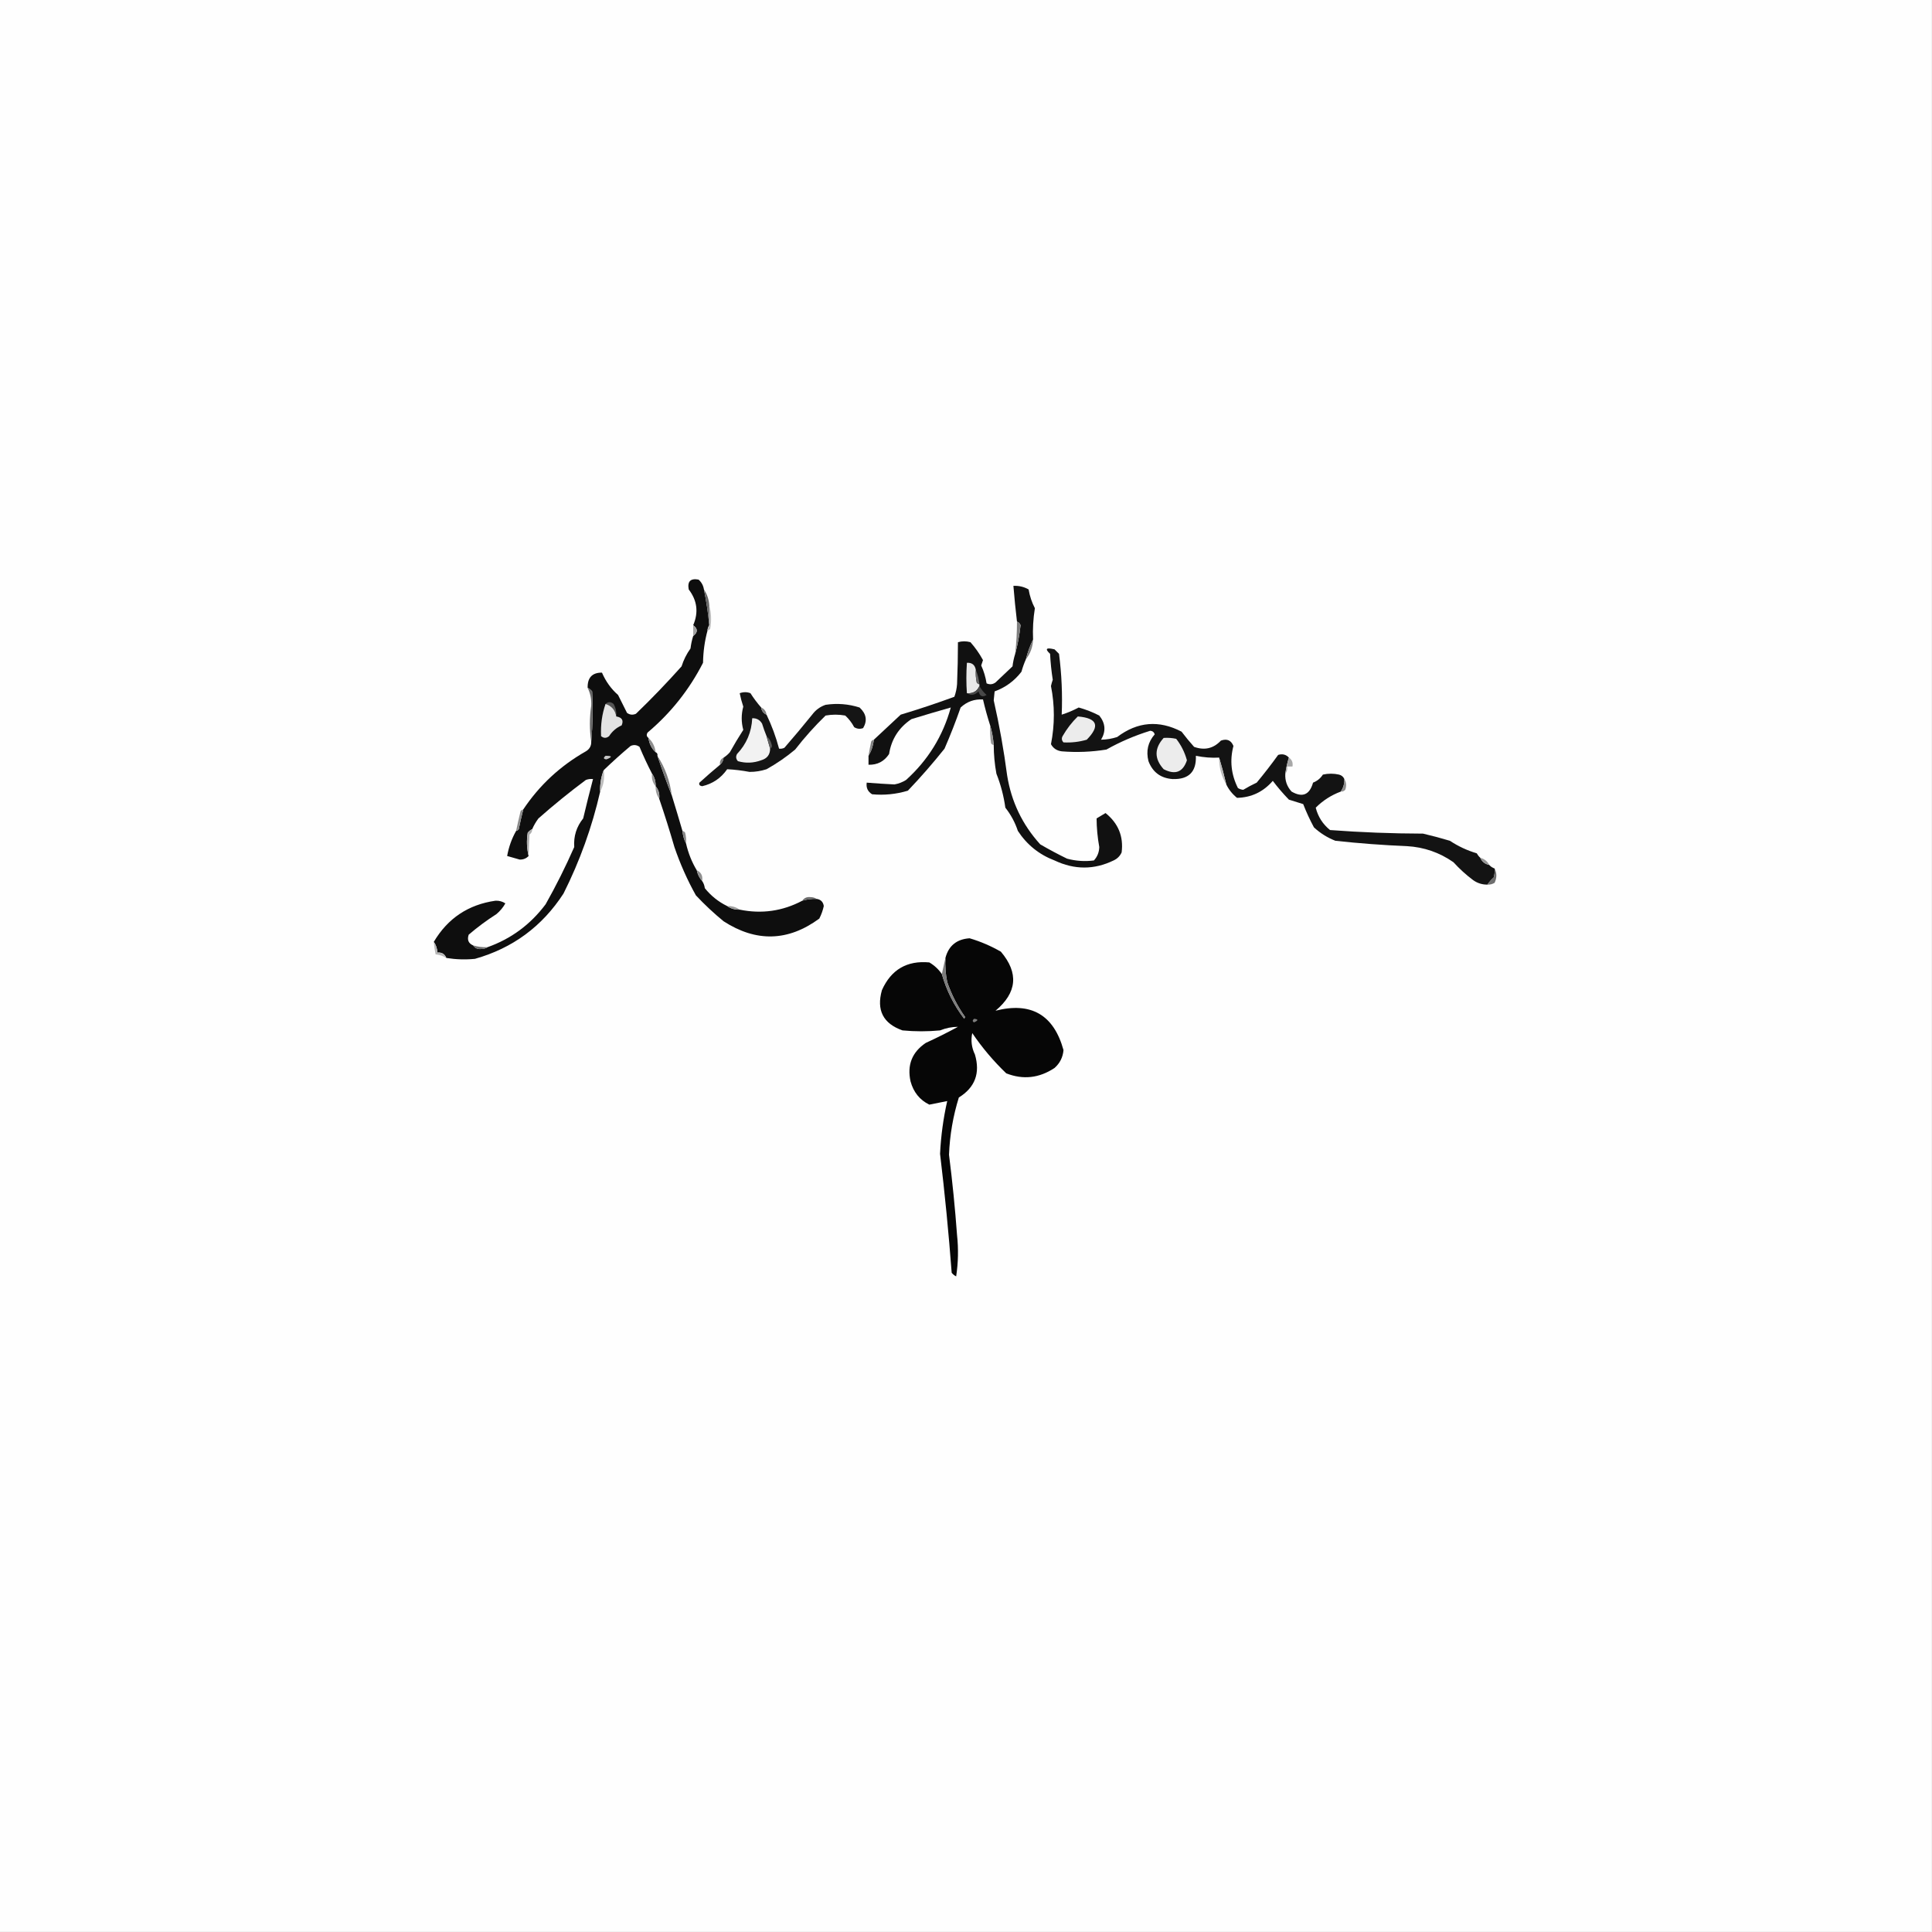
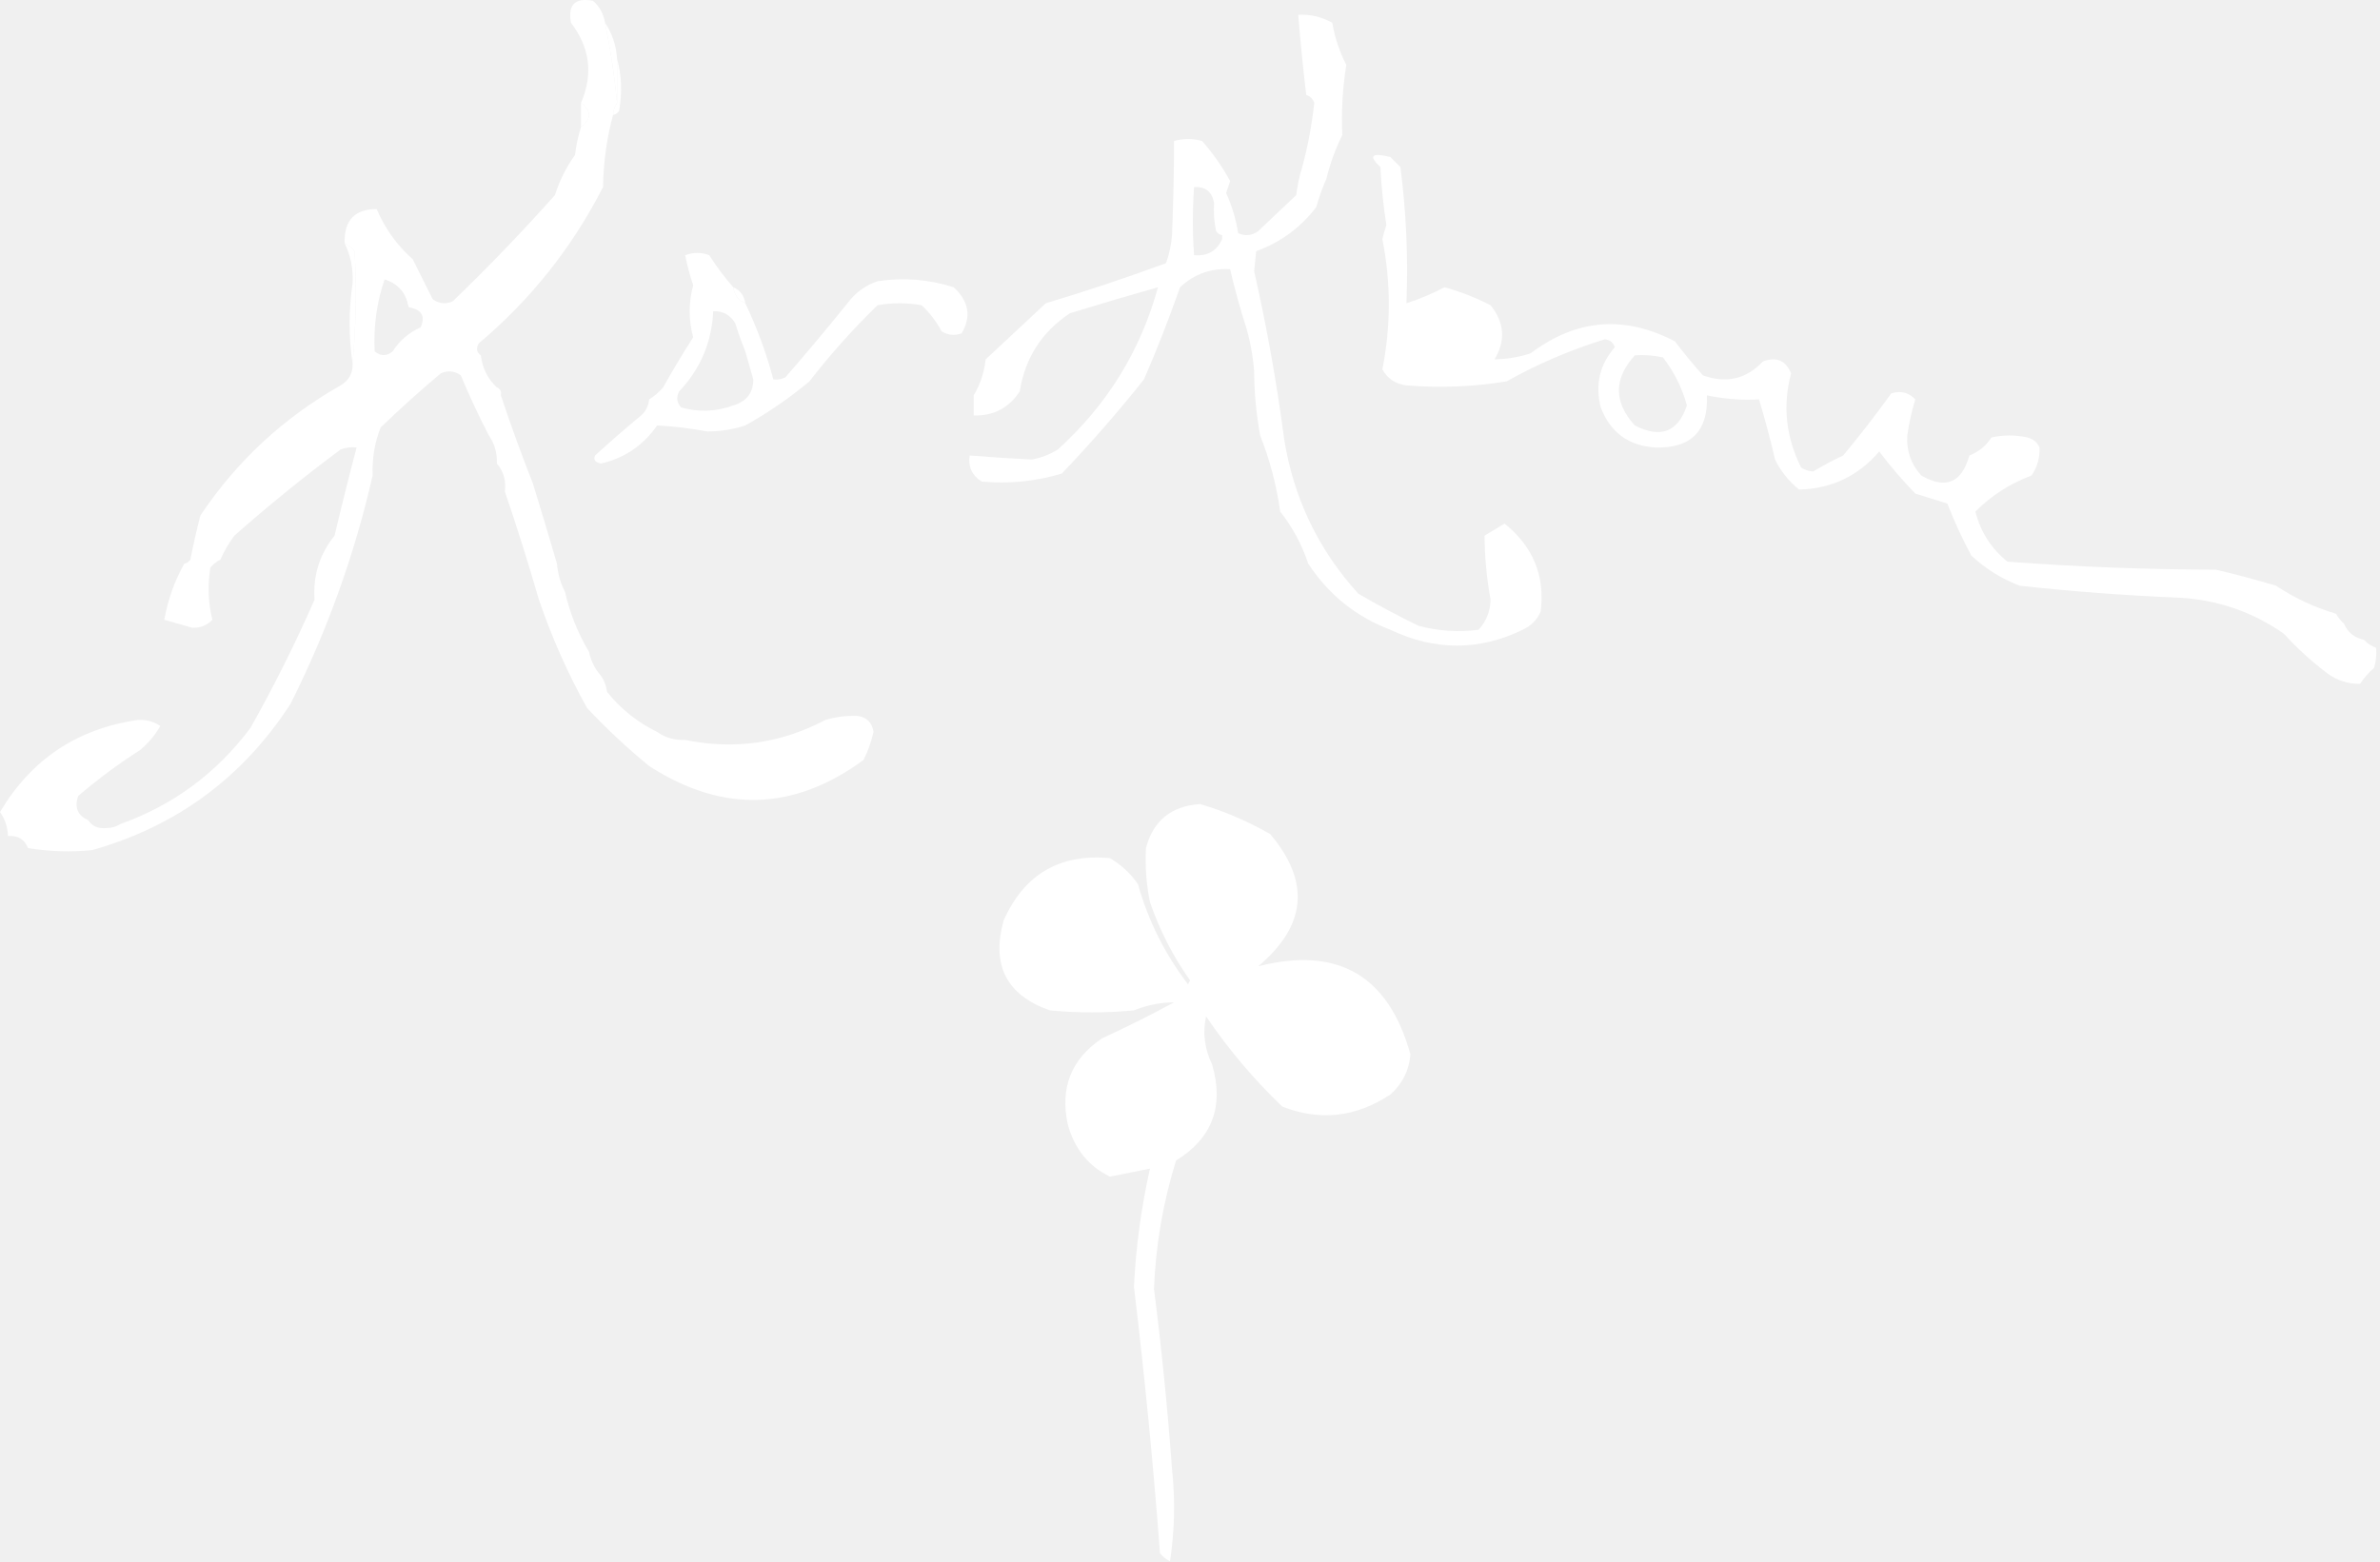
- <svg xmlns="http://www.w3.org/2000/svg" version="1.1" width="1080px" height="1080px" style="shape-rendering:geometricPrecision; text-rendering:geometricPrecision; image-rendering:optimizeQuality; fill-rule:evenodd; clip-rule:evenodd">
-   <g>
-     <path style="opacity:1" fill="#fefefe" d="M -0.5,-0.5 C 359.5,-0.5 719.5,-0.5 1079.5,-0.5C 1079.5,359.5 1079.5,719.5 1079.5,1079.5C 719.5,1079.5 359.5,1079.5 -0.5,1079.5C -0.5,719.5 -0.5,359.5 -0.5,-0.5 Z" />
+ <svg xmlns="http://www.w3.org/2000/svg" version="1.1" width="593.975" height="389.695" style="clip-rule:evenodd;fill-rule:evenodd;image-rendering:optimizeQuality;shape-rendering:geometricPrecision;text-rendering:geometricPrecision" id="svg1230">
+   <defs id="defs1234" />
+   <g id="g1052" transform="translate(-242.5,-323.8048)" style="fill:#ffffff" />
+   <g id="g1056" transform="translate(-242.5,-323.8048)" style="fill:#ffffff" />
+   <g id="g1060" transform="translate(-242.5,-323.8048)" style="fill:#ffffff">
+     <path style="opacity:1;fill:#ffffff" fill="#686868" d="m 393.5,329.5 c 1.789,2.652 2.789,5.652 3,9 0,3.667 0,7.333 0,11 -0.623,-6.677 -1.623,-13.344 -3,-20 z" id="path1058" />
  </g>
-   <g>
-     <path style="opacity:1" fill="#0e0e0e" d="M 393.5,329.5 C 394.877,336.156 395.877,342.823 396.5,349.5C 395.89,350.391 395.557,351.391 395.5,352.5C 393.933,358.253 393.1,364.253 393,370.5C 385.292,385.582 374.958,398.582 362,409.5C 361.26,410.749 361.427,411.749 362.5,412.5C 362.896,415.721 364.229,418.388 366.5,420.5C 367.338,420.842 367.672,421.508 367.5,422.5C 369.974,429.922 372.64,437.256 375.5,444.5C 377.567,451.217 379.567,457.884 381.5,464.5C 381.721,467.067 382.388,469.401 383.5,471.5C 384.742,476.91 386.742,481.91 389.5,486.5C 389.992,488.819 390.992,490.819 392.5,492.5C 393.29,493.609 393.79,494.942 394,496.5C 397.434,500.77 401.601,504.103 406.5,506.5C 408.515,507.924 410.848,508.59 413.5,508.5C 425.809,511.005 437.475,509.338 448.5,503.5C 451.096,502.735 453.763,502.401 456.5,502.5C 458.818,502.818 460.152,504.152 460.5,506.5C 459.964,508.942 459.131,511.275 458,513.5C 440.576,526.282 422.743,526.782 404.5,515C 399.006,510.505 393.839,505.672 389,500.5C 384.233,491.956 380.233,482.956 377,473.5C 374.367,464.394 371.534,455.394 368.5,446.5C 368.829,443.772 368.163,441.438 366.5,439.5C 366.59,436.848 365.924,434.515 364.5,432.5C 361.987,427.649 359.654,422.649 357.5,417.5C 355.926,416.369 354.259,416.202 352.5,417C 347.305,421.366 342.305,425.866 337.5,430.5C 336.011,434.236 335.344,438.236 335.5,442.5C 330.957,462.347 324.124,481.347 315,499.5C 303.081,517.876 286.581,530.043 265.5,536C 260.146,536.529 254.813,536.362 249.5,535.5C 248.599,533.273 246.933,532.273 244.5,532.5C 244.405,530.214 243.738,528.214 242.5,526.5C 250.305,513.333 261.805,505.666 277,503.5C 279.051,503.423 280.884,503.923 282.5,505C 281.21,507.292 279.543,509.292 277.5,511C 272.066,514.468 266.899,518.301 262,522.5C 261.039,525.375 261.872,527.375 264.5,528.5C 265.492,530.026 266.992,530.693 269,530.5C 270.385,530.486 271.551,530.152 272.5,529.5C 285.706,524.805 296.54,516.805 305,505.5C 310.827,495.18 316.16,484.513 321,473.5C 320.589,467.482 322.255,462.148 326,457.5C 327.744,450.11 329.577,442.777 331.5,435.5C 330.127,435.343 328.793,435.51 327.5,436C 318.377,442.788 309.544,449.954 301,457.5C 299.579,459.405 298.412,461.405 297.5,463.5C 296.542,463.953 295.708,464.619 295,465.5C 294.294,469.887 294.46,474.22 295.5,478.5C 294.181,479.897 292.514,480.563 290.5,480.5C 288.159,479.818 285.826,479.151 283.5,478.5C 284.394,473.48 286.061,468.813 288.5,464.5C 289.117,464.389 289.617,464.056 290,463.5C 290.737,459.793 291.571,456.127 292.5,452.5C 301.529,438.958 313.195,428.125 327.5,420C 329.607,418.736 330.607,416.903 330.5,414.5C 331.35,405.178 331.517,395.845 331,386.5C 330.292,385.619 329.458,384.953 328.5,384.5C 328.363,378.808 331.029,375.974 336.5,376C 338.636,380.942 341.636,385.109 345.5,388.5C 347.167,391.833 348.833,395.167 350.5,398.5C 352.074,399.631 353.741,399.798 355.5,399C 364.281,390.55 372.781,381.716 381,372.5C 382.139,368.888 383.806,365.554 386,362.5C 386.29,360.08 386.79,357.746 387.5,355.5C 390.167,353.5 390.167,351.5 387.5,349.5C 390.576,342.353 389.743,335.687 385,329.5C 384.167,325 386,323.167 390.5,324C 392.148,325.462 393.148,327.295 393.5,329.5 Z" />
+   <g id="g1064" transform="translate(-242.5,-323.8048)" style="fill:#ffffff">
+     <path style="opacity:1;fill:#ffffff" fill="#bdbdbd" d="m 396.5,338.5 c 1.147,4.146 1.314,8.48 0.5,13 -0.383,0.556 -0.883,0.889 -1.5,1 0.057,-1.109 0.39,-2.109 1,-3 0,-3.667 0,-7.333 0,-11 z" id="path1062" />
  </g>
-   <g>
-     <path style="opacity:1" fill="#111111" d="M 577.5,357.5 C 575.796,360.939 574.462,364.605 573.5,368.5C 572.531,370.663 571.698,372.996 571,375.5C 567.069,380.631 562.069,384.298 556,386.5C 555.833,388.167 555.667,389.833 555.5,391.5C 558.652,405.386 561.152,419.386 563,433.5C 565.377,448.222 571.543,461.055 581.5,472C 586.41,474.857 591.41,477.524 596.5,480C 601.442,481.328 606.442,481.661 611.5,481C 613.424,478.915 614.424,476.415 614.5,473.5C 613.532,468.176 613.032,462.843 613,457.5C 614.667,456.5 616.333,455.5 618,454.5C 625.129,460.235 628.129,467.569 627,476.5C 626.07,478.552 624.57,480.052 622.5,481C 611.629,486.273 600.629,486.273 589.5,481C 580.883,477.716 574.05,472.216 569,464.5C 567.416,459.734 565.083,455.4 562,451.5C 561.074,444.908 559.407,438.575 557,432.5C 556.023,427.207 555.523,421.874 555.5,416.5C 555.192,412.64 554.525,408.974 553.5,405.5C 551.988,400.808 550.655,395.975 549.5,391C 544.698,390.712 540.531,392.212 537,395.5C 534.302,403.238 531.302,410.905 528,418.5C 521.511,426.655 514.677,434.488 507.5,442C 500.949,443.973 494.282,444.64 487.5,444C 485.081,442.491 484.081,440.325 484.5,437.5C 489.657,437.92 494.824,438.254 500,438.5C 502.321,438.091 504.487,437.257 506.5,436C 518.797,424.886 527.131,411.386 531.5,395.5C 524.209,397.557 516.876,399.724 509.5,402C 502.474,406.688 498.308,413.188 497,421.5C 494.287,425.638 490.453,427.638 485.5,427.5C 485.5,425.833 485.5,424.167 485.5,422.5C 487.117,419.811 488.117,416.811 488.5,413.5C 493.539,408.792 498.539,404.125 503.5,399.5C 513.584,396.478 523.584,393.144 533.5,389.5C 534.314,387.234 534.814,384.9 535,382.5C 535.328,374.561 535.495,366.727 535.5,359C 537.833,358.333 540.167,358.333 542.5,359C 545.184,362.029 547.517,365.362 549.5,369C 549.167,370 548.833,371 548.5,372C 549.957,375.175 550.957,378.509 551.5,382C 553.259,382.798 554.926,382.631 556.5,381.5C 559.667,378.5 562.833,375.5 566,372.5C 566.29,370.08 566.79,367.746 567.5,365.5C 568.891,360.358 569.891,355.025 570.5,349.5C 570.145,348.478 569.478,347.811 568.5,347.5C 567.703,340.848 567.036,334.181 566.5,327.5C 569.545,327.342 572.379,328.009 575,329.5C 575.636,333.226 576.803,336.726 578.5,340C 577.566,345.785 577.232,351.618 577.5,357.5 Z" />
+   <g id="g1068" transform="translate(-242.5,-323.8048)" style="fill:#ffffff">
+     <path style="opacity:1;fill:#ffffff" fill="#a1a1a1" d="m 387.5,349.5 c 2.667,2 2.667,4 0,6 0,-2 0,-4 0,-6 z" id="path1066" />
  </g>
-   <g>
-     <path style="opacity:1" fill="#686868" d="M 393.5,329.5 C 395.289,332.152 396.289,335.152 396.5,338.5C 396.5,342.167 396.5,345.833 396.5,349.5C 395.877,342.823 394.877,336.156 393.5,329.5 Z" />
+   <g id="g1076" transform="translate(-242.5,-323.8048)" style="fill:#ffffff" />
+   <g id="g1084" transform="translate(-242.5,-323.8048)" style="fill:#ffffff">
+     <path id="path1082" style="opacity:1;fill:#ffffff" d="m 545.5,374.5 c -0.163,2.357 0.003,4.69 0.5,7 0.383,0.556 0.883,0.889 1.5,1 0,0.333 0,0.667 0,1 -1.309,2.951 -3.643,4.284 -7,4 -0.399,-5.474 -0.399,-11.14 0,-17 2.844,-0.157 4.511,1.176 5,4 z m 32,-17 c -1.704,3.439 -3.038,7.105 -4,11 -0.969,2.163 -1.802,4.496 -2.5,7 -3.931,5.131 -8.931,8.798 -15,11 -0.167,1.667 -0.333,3.333 -0.5,5 3.152,13.886 5.652,27.886 7.5,42 2.377,14.722 8.543,27.555 18.5,38.5 4.91,2.857 9.91,5.524 15,8 4.942,1.328 9.942,1.661 15,1 1.924,-2.085 2.924,-4.585 3,-7.5 -0.968,-5.324 -1.468,-10.657 -1.5,-16 1.667,-1 3.333,-2 5,-3 7.129,5.735 10.129,13.069 9,22 -0.93,2.052 -2.43,3.552 -4.5,4.5 -10.871,5.273 -21.871,5.273 -33,0 -8.617,-3.284 -15.45,-8.784 -20.5,-16.5 -1.584,-4.766 -3.917,-9.1 -7,-13 -0.926,-6.592 -2.593,-12.925 -5,-19 -0.977,-5.293 -1.477,-10.626 -1.5,-16 -0.308,-3.86 -0.975,-7.526 -2,-11 -1.512,-4.692 -2.845,-9.525 -4,-14.5 -4.802,-0.288 -8.969,1.212 -12.5,4.5 -2.698,7.738 -5.698,15.405 -9,23 -6.489,8.155 -13.323,15.988 -20.5,23.5 -6.551,1.973 -13.218,2.64 -20,2 -2.419,-1.509 -3.419,-3.675 -3,-6.5 5.157,0.42 10.324,0.754 15.5,1 2.321,-0.409 4.487,-1.243 6.5,-2.5 12.297,-11.114 20.631,-24.614 25,-40.5 -7.291,2.057 -14.624,4.224 -22,6.5 -7.026,4.688 -11.192,11.188 -12.5,19.5 -2.713,4.138 -6.547,6.138 -11.5,6 0,-1.667 0,-3.333 0,-5 1.617,-2.689 2.617,-5.689 3,-9 5.039,-4.708 10.039,-9.375 15,-14 10.084,-3.022 20.084,-6.356 30,-10 0.814,-2.266 1.314,-4.6 1.5,-7 0.328,-7.939 0.495,-15.773 0.5,-23.5 2.333,-0.667 4.667,-0.667 7,0 2.684,3.029 5.017,6.362 7,10 -0.333,1 -0.667,2 -1,3 1.457,3.175 2.457,6.509 3,10 1.759,0.798 3.426,0.631 5,-0.5 3.167,-3 6.333,-6 9.5,-9 0.29,-2.42 0.79,-4.754 1.5,-7 1.391,-5.142 2.391,-10.475 3,-16 -0.355,-1.022 -1.022,-1.689 -2,-2 -0.797,-6.652 -1.464,-13.319 -2,-20 3.045,-0.158 5.879,0.509 8.5,2 0.636,3.726 1.803,7.226 3.5,10.5 -0.934,5.785 -1.268,11.618 -1,17.5 z" />
  </g>
-   <g>
-     <path style="opacity:1" fill="#bdbdbd" d="M 396.5,338.5 C 397.647,342.646 397.814,346.98 397,351.5C 396.617,352.056 396.117,352.389 395.5,352.5C 395.557,351.391 395.89,350.391 396.5,349.5C 396.5,345.833 396.5,342.167 396.5,338.5 Z" />
+   <g id="g1092" transform="translate(-242.5,-323.8048)" style="fill:#ffffff" />
+   <g id="g1100" transform="translate(-242.5,-323.8048)" style="fill:#ffffff">
+     <path style="opacity:1;fill:#ffffff" fill="#555555" d="m 338.5,393.5 c 1.384,-1.301 2.884,-1.301 4.5,0 1.202,2.177 1.702,4.511 1.5,7 -0.568,-3.568 -2.568,-5.901 -6,-7 z" id="path1098" />
  </g>
-   <g>
-     <path style="opacity:1" fill="#a1a1a1" d="M 387.5,349.5 C 390.167,351.5 390.167,353.5 387.5,355.5C 387.5,353.5 387.5,351.5 387.5,349.5 Z" />
+   <g id="g1104" transform="translate(-242.5,-323.8048)" style="fill:#ffffff">
+     <path id="path1102" style="opacity:1;fill:#ffffff" d="m 338.5,393.5 c 3.432,1.099 5.432,3.432 6,7 3.219,0.521 4.219,2.188 3,5 -2.932,1.3 -5.266,3.3 -7,6 -1.506,1.247 -3.006,1.247 -4.5,0 -0.291,-6.38 0.543,-12.38 2.5,-18 z m 55,-64 c 1.377,6.656 2.377,13.323 3,20 -0.61,0.891 -0.943,1.891 -1,3 -1.567,5.753 -2.4,11.753 -2.5,18 -7.708,15.082 -18.042,28.082 -31,39 -0.74,1.249 -0.573,2.249 0.5,3 0.396,3.221 1.729,5.888 4,8 0.838,0.342 1.172,1.008 1,2 2.474,7.422 5.14,14.756 8,22 2.067,6.717 4.067,13.384 6,20 0.221,2.567 0.888,4.901 2,7 1.242,5.41 3.242,10.41 6,15 0.492,2.319 1.492,4.319 3,6 0.79,1.109 1.29,2.442 1.5,4 3.434,4.27 7.601,7.603 12.5,10 2.015,1.424 4.348,2.09 7,2 12.309,2.505 23.975,0.838 35,-5 2.596,-0.765 5.263,-1.099 8,-1 2.318,0.318 3.652,1.652 4,4 -0.536,2.442 -1.369,4.775 -2.5,7 -17.424,12.782 -35.257,13.282 -53.5,1.5 -5.494,-4.495 -10.661,-9.328 -15.5,-14.5 -4.767,-8.544 -8.767,-17.544 -12,-27 -2.633,-9.106 -5.466,-18.106 -8.5,-27 0.329,-2.728 -0.337,-5.062 -2,-7 0.09,-2.652 -0.576,-4.985 -2,-7 -2.513,-4.851 -4.846,-9.851 -7,-15 -1.574,-1.131 -3.241,-1.298 -5,-0.5 -5.195,4.366 -10.195,8.866 -15,13.5 -1.489,3.736 -2.156,7.736 -2,12 -4.543,19.847 -11.376,38.847 -20.5,57 -11.919,18.376 -28.419,30.543 -49.5,36.5 -5.354,0.529 -10.687,0.362 -16,-0.5 -0.901,-2.227 -2.567,-3.227 -5,-3 -0.095,-2.286 -0.762,-4.286 -2,-6 7.805,-13.167 19.305,-20.834 34.5,-23 2.051,-0.077 3.884,0.423 5.5,1.5 -1.29,2.292 -2.957,4.292 -5,6 -5.434,3.468 -10.601,7.301 -15.5,11.5 -0.961,2.875 -0.128,4.875 2.5,6 0.992,1.526 2.492,2.193 4.5,2 1.385,-0.014 2.551,-0.348 3.5,-1 13.206,-4.695 24.04,-12.695 32.5,-24 5.827,-10.32 11.16,-20.987 16,-32 -0.411,-6.018 1.255,-11.352 5,-16 1.744,-7.39 3.577,-14.723 5.5,-22 -1.373,-0.157 -2.707,0.01 -4,0.5 -9.123,6.788 -17.956,13.954 -26.5,21.5 -1.421,1.905 -2.588,3.905 -3.5,6 -0.958,0.453 -1.792,1.119 -2.5,2 -0.706,4.387 -0.54,8.72 0.5,13 -1.319,1.397 -2.986,2.063 -5,2 -2.341,-0.682 -4.674,-1.349 -7,-2 0.894,-5.02 2.561,-9.687 5,-14 0.617,-0.111 1.117,-0.444 1.5,-1 0.737,-3.707 1.571,-7.373 2.5,-11 9.029,-13.542 20.695,-24.375 35,-32.5 2.107,-1.264 3.107,-3.097 3,-5.5 0.85,-9.322 1.017,-18.655 0.5,-28 -0.708,-0.881 -1.542,-1.547 -2.5,-2 -0.137,-5.692 2.529,-8.526 8,-8.5 2.136,4.942 5.136,9.109 9,12.5 1.667,3.333 3.333,6.667 5,10 1.574,1.131 3.241,1.298 5,0.5 8.781,-8.45 17.281,-17.284 25.5,-26.5 1.139,-3.612 2.806,-6.946 5,-10 0.29,-2.42 0.79,-4.754 1.5,-7 2.667,-2 2.667,-4 0,-6 3.076,-7.147 2.243,-13.813 -2.5,-20 -0.833,-4.5 1,-6.333 5.5,-5.5 1.648,1.462 2.648,3.295 3,5.5 z" />
  </g>
-   <g>
-     <path style="opacity:1" fill="#7b7b7b" d="M 577.5,357.5 C 577.323,361.708 575.99,365.374 573.5,368.5C 574.462,364.605 575.796,360.939 577.5,357.5 Z" />
+   <g id="g1108" transform="translate(-242.5,-323.8048)" style="fill:#ffffff">
+     <path style="opacity:1;fill:#ffffff" fill="#7f7f7f" d="m 425.5,395.5 c 1.701,0.711 2.701,2.045 3,4 -1.701,-0.711 -2.701,-2.045 -3,-4 z" id="path1106" />
  </g>
-   <g>
-     <path style="opacity:1" fill="#131313" d="M 720.5,423.5 C 719.594,426.436 718.928,429.436 718.5,432.5C 718.249,436.331 719.416,439.664 722,442.5C 728.081,446 732.081,444.334 734,437.5C 736.333,436.587 738.166,435.087 739.5,433C 742.5,432.333 745.5,432.333 748.5,433C 749.942,433.377 750.942,434.21 751.5,435.5C 751.606,438.079 750.939,440.412 749.5,442.5C 744.137,444.509 739.47,447.509 735.5,451.5C 736.781,456.564 739.448,460.731 743.5,464C 760.767,465.292 778.101,465.959 795.5,466C 800.56,467.181 805.56,468.515 810.5,470C 815.145,473.079 820.145,475.412 825.5,477C 826.066,477.995 826.733,478.828 827.5,479.5C 828.444,481.688 830.111,483.021 832.5,483.5C 833.29,484.401 834.29,485.068 835.5,485.5C 835.66,487.199 835.494,488.866 835,490.5C 833.624,491.705 832.458,493.038 831.5,494.5C 828.575,494.54 825.909,493.707 823.5,492C 819.534,489.036 815.867,485.703 812.5,482C 804.712,476.551 796.046,473.551 786.5,473C 773.112,472.454 759.779,471.454 746.5,470C 742.034,468.266 738.034,465.766 734.5,462.5C 732.209,458.254 730.209,453.921 728.5,449.5C 725.839,448.668 723.172,447.834 720.5,447C 717.238,443.634 714.238,440.134 711.5,436.5C 706.198,442.652 699.531,445.819 691.5,446C 688.906,443.914 686.906,441.414 685.5,438.5C 684.299,433.354 682.965,428.354 681.5,423.5C 677.329,423.745 672.996,423.411 668.5,422.5C 668.849,431.448 664.515,435.781 655.5,435.5C 648.862,435.026 644.362,431.692 642,425.5C 640.56,419.805 641.726,414.805 645.5,410.5C 645.113,409.28 644.28,408.613 643,408.5C 634.38,411.166 626.213,414.666 618.5,419C 610.203,420.351 601.87,420.684 593.5,420C 590.751,419.636 588.751,418.303 587.5,416C 589.639,405.138 589.639,394.305 587.5,383.5C 587.756,382.311 588.089,381.144 588.5,380C 587.746,375.205 587.246,370.372 587,365.5C 583.956,362.664 584.789,361.831 589.5,363C 590.333,363.833 591.167,364.667 592,365.5C 593.463,376.856 593.963,388.189 593.5,399.5C 596.725,398.478 599.891,397.144 603,395.5C 606.991,396.608 610.825,398.108 614.5,400C 617.972,404.311 618.305,408.811 615.5,413.5C 618.568,413.453 621.568,412.953 624.5,412C 635.861,403.414 647.861,402.414 660.5,409C 662.714,411.925 665.047,414.759 667.5,417.5C 673.347,419.591 678.347,418.424 682.5,414C 685.868,412.795 688.202,413.795 689.5,417C 687.365,425.053 688.199,432.886 692,440.5C 692.893,441.081 693.893,441.415 695,441.5C 697.416,440.042 699.916,438.708 702.5,437.5C 706.66,432.5 710.66,427.334 714.5,422C 716.881,421.262 718.881,421.762 720.5,423.5 Z" />
+   <g id="g1112" transform="translate(-242.5,-323.8048)" style="fill:#ffffff">
+     <path style="opacity:1;fill:#ffffff" fill="#666666" d="m 328.5,384.5 c 0.958,0.453 1.792,1.119 2.5,2 0.517,9.345 0.35,18.678 -0.5,28 -1,-6.499 -1,-13.165 0,-20 0.183,-3.596 -0.484,-6.929 -2,-10 z" id="path1110" />
  </g>
-   <g>
-     <path style="opacity:1" fill="#7d7d7d" d="M 568.5,347.5 C 569.478,347.811 570.145,348.478 570.5,349.5C 569.891,355.025 568.891,360.358 567.5,365.5C 568.165,359.523 568.498,353.523 568.5,347.5 Z" />
+   <g id="g1116" transform="translate(-242.5,-323.8048)" style="fill:#ffffff">
+     <path style="opacity:1;fill:#ffffff" fill="#ececec" d="m 602.5,400.5 c 10.941,0.916 12.608,5.249 5,13 -4.28,1.244 -8.614,1.744 -13,1.5 -1.017,-1.049 -1.184,-2.216 -0.5,-3.5 2.378,-4.126 5.211,-7.792 8.5,-11 z" id="path1114" />
  </g>
-   <g>
-     <path style="opacity:1" fill="#e8e8e8" d="M 545.5,374.5 C 545.337,376.857 545.503,379.19 546,381.5C 546.383,382.056 546.883,382.389 547.5,382.5C 547.5,382.833 547.5,383.167 547.5,383.5C 546.191,386.451 543.857,387.784 540.5,387.5C 540.101,382.026 540.101,376.36 540.5,370.5C 543.344,370.343 545.011,371.676 545.5,374.5 Z" />
+   <g id="g1120" transform="translate(-242.5,-323.8048)" style="fill:#ffffff">
+     <path id="path1118" style="opacity:1;fill:#ffffff" d="m 428.5,411.5 c 0.667,2.333 1.333,4.667 2,7 -0.013,3.363 -1.679,5.53 -5,6.5 -4.313,1.584 -8.646,1.75 -13,0.5 -1.114,-1.223 -1.281,-2.556 -0.5,-4 5.304,-5.609 8.137,-12.276 8.5,-20 2.403,-0.107 4.236,0.893 5.5,3 0.744,2.4 1.577,4.733 2.5,7 z m -3,-16 c 0.299,1.955 1.299,3.289 3,4 2.931,6.127 5.264,12.46 7,19 1.052,0.149 2.052,-0.017 3,-0.5 5.286,-6.074 10.452,-12.241 15.5,-18.5 1.961,-2.635 4.461,-4.469 7.5,-5.5 6.483,-0.979 12.816,-0.479 19,1.5 3.795,3.48 4.461,7.314 2,11.5 -1.735,0.651 -3.402,0.485 -5,-0.5 -1.315,-2.476 -2.982,-4.643 -5,-6.5 -3.667,-0.667 -7.333,-0.667 -11,0 -6.136,5.956 -11.802,12.29 -17,19 -4.948,4.148 -10.282,7.814 -16,11 -3.075,1.007 -6.242,1.507 -9.5,1.5 -4.194,-0.788 -8.36,-1.288 -12.5,-1.5 -3.482,4.993 -8.149,8.16 -14,9.5 -1.432,-0.233 -1.932,-0.9 -1.5,-2 3.812,-3.469 7.645,-6.802 11.5,-10 1.174,-1.014 1.84,-2.347 2,-4 1.294,-0.79 2.461,-1.79 3.5,-3 2.381,-4.266 4.881,-8.432 7.5,-12.5 -1.172,-4.313 -1.172,-8.646 0,-13 -0.836,-2.49 -1.502,-4.99 -2,-7.5 2.084,-0.748 4.084,-0.748 6,0 1.825,2.857 3.825,5.524 6,8 z" />
  </g>
-   <g>
-     <path style="opacity:1" fill="#636363" d="M 545.5,374.5 C 546.531,376.961 547.198,379.627 547.5,382.5C 546.883,382.389 546.383,382.056 546,381.5C 545.503,379.19 545.337,376.857 545.5,374.5 Z" />
+   <g id="g1128" transform="translate(-242.5,-323.8048)" style="fill:#ffffff">
+     <path id="path1126" style="opacity:1;fill:#ffffff" d="m 650.5,412.5 c 2.357,-0.163 4.69,0.003 7,0.5 2.791,3.582 4.791,7.582 6,12 -2.218,6.652 -6.551,8.319 -13,5 -5.292,-5.832 -5.292,-11.665 0,-17.5 z m 70,11 c -0.906,2.936 -1.572,5.936 -2,9 -0.251,3.831 0.916,7.164 3.5,10 6.081,3.5 10.081,1.834 12,-5 2.333,-0.913 4.166,-2.413 5.5,-4.5 3,-0.667 6,-0.667 9,0 1.442,0.377 2.442,1.21 3,2.5 0.106,2.579 -0.561,4.912 -2,7 -5.363,2.009 -10.03,5.009 -14,9 1.281,5.064 3.948,9.231 8,12.5 17.267,1.292 34.601,1.959 52,2 5.06,1.181 10.06,2.515 15,4 4.645,3.079 9.645,5.412 15,7 0.566,0.995 1.233,1.828 2,2.5 0.944,2.188 2.611,3.521 5,4 0.79,0.901 1.79,1.568 3,2 0.16,1.699 -0.006,3.366 -0.5,5 -1.376,1.205 -2.542,2.538 -3.5,4 -2.925,0.04 -5.591,-0.793 -8,-2.5 -3.966,-2.964 -7.633,-6.297 -11,-10 -7.788,-5.449 -16.454,-8.449 -26,-9 -13.388,-0.546 -26.721,-1.546 -40,-3 -4.466,-1.734 -8.466,-4.234 -12,-7.5 -2.291,-4.246 -4.291,-8.579 -6,-13 -2.661,-0.832 -5.328,-1.666 -8,-2.5 -3.262,-3.366 -6.262,-6.866 -9,-10.5 -5.302,6.152 -11.969,9.319 -20,9.5 -2.594,-2.086 -4.594,-4.586 -6,-7.5 -1.201,-5.146 -2.535,-10.146 -4,-15 -4.171,0.245 -8.504,-0.089 -13,-1 0.349,8.948 -3.985,13.281 -13,13 -6.638,-0.474 -11.138,-3.808 -13.5,-10 -1.44,-5.695 -0.274,-10.695 3.5,-15 -0.387,-1.22 -1.22,-1.887 -2.5,-2 -8.62,2.666 -16.787,6.166 -24.5,10.5 -8.297,1.351 -16.63,1.684 -25,1 -2.749,-0.364 -4.749,-1.697 -6,-4 2.139,-10.862 2.139,-21.695 0,-32.5 0.256,-1.189 0.589,-2.356 1,-3.5 -0.754,-4.795 -1.254,-9.628 -1.5,-14.5 -3.044,-2.836 -2.211,-3.669 2.5,-2.5 0.833,0.833 1.667,1.667 2.5,2.5 1.463,11.356 1.963,22.689 1.5,34 3.225,-1.022 6.391,-2.356 9.5,-4 3.991,1.108 7.825,2.608 11.5,4.5 3.472,4.311 3.805,8.811 1,13.5 3.068,-0.047 6.068,-0.547 9,-1.5 11.361,-8.586 23.361,-9.586 36,-3 2.214,2.925 4.547,5.759 7,8.5 5.847,2.091 10.847,0.924 15,-3.5 3.368,-1.205 5.702,-0.205 7,3 -2.135,8.053 -1.301,15.886 2.5,23.5 0.893,0.581 1.893,0.915 3,1 2.416,-1.458 4.916,-2.792 7.5,-4 4.16,-5 8.16,-10.166 12,-15.5 2.381,-0.738 4.381,-0.238 6,1.5 z" />
  </g>
-   <g>
-     <path style="opacity:1" fill="#151515" d="M 425.5,395.5 C 425.799,397.455 426.799,398.789 428.5,399.5C 431.431,405.627 433.764,411.96 435.5,418.5C 436.552,418.649 437.552,418.483 438.5,418C 443.786,411.926 448.952,405.759 454,399.5C 455.961,396.865 458.461,395.031 461.5,394C 467.983,393.021 474.316,393.521 480.5,395.5C 484.295,398.98 484.961,402.814 482.5,407C 480.765,407.651 479.098,407.485 477.5,406.5C 476.185,404.024 474.518,401.857 472.5,400C 468.833,399.333 465.167,399.333 461.5,400C 455.364,405.956 449.698,412.29 444.5,419C 439.552,423.148 434.218,426.814 428.5,430C 425.425,431.007 422.258,431.507 419,431.5C 414.806,430.712 410.64,430.212 406.5,430C 403.018,434.993 398.351,438.16 392.5,439.5C 391.068,439.267 390.568,438.6 391,437.5C 394.812,434.031 398.645,430.698 402.5,427.5C 403.674,426.486 404.34,425.153 404.5,423.5C 405.794,422.71 406.961,421.71 408,420.5C 410.381,416.234 412.881,412.068 415.5,408C 414.328,403.687 414.328,399.354 415.5,395C 414.664,392.51 413.998,390.01 413.5,387.5C 415.584,386.752 417.584,386.752 419.5,387.5C 421.325,390.357 423.325,393.024 425.5,395.5 Z" />
-   </g>
-   <g>
-     <path style="opacity:1" fill="#484848" d="M 547.5,383.5 C 548.518,385.352 549.851,387.019 551.5,388.5C 549.218,389.9 547.718,389.234 547,386.5C 544.984,388.608 542.817,388.942 540.5,387.5C 543.857,387.784 546.191,386.451 547.5,383.5 Z" />
-   </g>
-   <g>
-     <path style="opacity:1" fill="#555555" d="M 338.5,393.5 C 339.884,392.199 341.384,392.199 343,393.5C 344.202,395.677 344.702,398.011 344.5,400.5C 343.932,396.932 341.932,394.599 338.5,393.5 Z" />
-   </g>
-   <g>
-     <path style="opacity:1" fill="#e3e3e3" d="M 338.5,393.5 C 341.932,394.599 343.932,396.932 344.5,400.5C 347.719,401.021 348.719,402.688 347.5,405.5C 344.568,406.8 342.234,408.8 340.5,411.5C 338.994,412.747 337.494,412.747 336,411.5C 335.709,405.12 336.543,399.12 338.5,393.5 Z" />
-   </g>
-   <g>
-     <path style="opacity:1" fill="#7f7f7f" d="M 425.5,395.5 C 427.201,396.211 428.201,397.545 428.5,399.5C 426.799,398.789 425.799,397.455 425.5,395.5 Z" />
-   </g>
-   <g>
-     <path style="opacity:1" fill="#666666" d="M 328.5,384.5 C 329.458,384.953 330.292,385.619 331,386.5C 331.517,395.845 331.35,405.178 330.5,414.5C 329.5,408.001 329.5,401.335 330.5,394.5C 330.683,390.904 330.016,387.571 328.5,384.5 Z" />
-   </g>
-   <g>
-     <path style="opacity:1" fill="#ececec" d="M 602.5,400.5 C 613.441,401.416 615.108,405.749 607.5,413.5C 603.22,414.744 598.886,415.244 594.5,415C 593.483,413.951 593.316,412.784 594,411.5C 596.378,407.374 599.211,403.708 602.5,400.5 Z" />
-   </g>
-   <g>
-     <path style="opacity:1" fill="#f2f2f2" d="M 428.5,411.5 C 429.167,413.833 429.833,416.167 430.5,418.5C 430.487,421.863 428.821,424.03 425.5,425C 421.187,426.584 416.854,426.75 412.5,425.5C 411.386,424.277 411.219,422.944 412,421.5C 417.304,415.891 420.137,409.224 420.5,401.5C 422.903,401.393 424.736,402.393 426,404.5C 426.744,406.9 427.577,409.233 428.5,411.5 Z" />
-   </g>
-   <g>
-     <path style="opacity:1" fill="#959595" d="M 553.5,405.5 C 554.525,408.974 555.192,412.64 555.5,416.5C 554.883,416.389 554.383,416.056 554,415.5C 553.502,412.183 553.335,408.85 553.5,405.5 Z" />
-   </g>
-   <g>
-     <path style="opacity:1" fill="#ececec" d="M 650.5,412.5 C 652.857,412.337 655.19,412.503 657.5,413C 660.291,416.582 662.291,420.582 663.5,425C 661.282,431.652 656.949,433.319 650.5,430C 645.208,424.168 645.208,418.335 650.5,412.5 Z" />
-   </g>
-   <g>
-     <path style="opacity:1" fill="#5c5c5c" d="M 428.5,411.5 C 430.141,412.871 431.141,414.704 431.5,417C 431.43,417.765 431.097,418.265 430.5,418.5C 429.833,416.167 429.167,413.833 428.5,411.5 Z" />
-   </g>
-   <g>
-     <path style="opacity:1" fill="#8d8d8d" d="M 362.5,412.5 C 364.771,414.612 366.104,417.279 366.5,420.5C 364.229,418.388 362.896,415.721 362.5,412.5 Z" />
-   </g>
-   <g>
-     <path style="opacity:1" fill="#838383" d="M 488.5,413.5 C 488.117,416.811 487.117,419.811 485.5,422.5C 485.933,419.834 486.433,417.168 487,414.5C 487.383,413.944 487.883,413.611 488.5,413.5 Z" />
-   </g>
-   <g>
-     <path style="opacity:1" fill="#c8c8c8" d="M 338.5,422.5 C 342.276,422.469 342.443,423.136 339,424.5C 337.316,424.317 337.15,423.65 338.5,422.5 Z" />
-   </g>
-   <g>
-     <path style="opacity:1" fill="#7c7c7c" d="M 404.5,423.5 C 404.34,425.153 403.674,426.486 402.5,427.5C 402.229,425.62 402.896,424.287 404.5,423.5 Z" />
-   </g>
-   <g>
-     <path style="opacity:1" fill="#7c7c7c" d="M 367.5,422.5 C 371.797,429.122 374.464,436.455 375.5,444.5C 372.64,437.256 369.974,429.922 367.5,422.5 Z" />
-   </g>
-   <g>
-     <path style="opacity:1" fill="#a8a8a8" d="M 720.5,423.5 C 722.213,424.635 722.88,426.302 722.5,428.5C 721.5,428.5 720.5,428.5 719.5,428.5C 719.768,430.099 719.434,431.432 718.5,432.5C 718.928,429.436 719.594,426.436 720.5,423.5 Z" />
-   </g>
-   <g>
-     <path style="opacity:1" fill="#b8b8b8" d="M 681.5,423.5 C 682.965,428.354 684.299,433.354 685.5,438.5C 682.784,433.977 681.451,428.977 681.5,423.5 Z" />
-   </g>
-   <g>
-     <path style="opacity:1" fill="#bcbcbc" d="M 337.5,430.5 C 338.089,434.971 337.423,438.971 335.5,442.5C 335.344,438.236 336.011,434.236 337.5,430.5 Z" />
-   </g>
-   <g>
-     <path style="opacity:1" fill="#979797" d="M 364.5,432.5 C 365.924,434.515 366.59,436.848 366.5,439.5C 364.837,437.562 364.171,435.228 364.5,432.5 Z" />
-   </g>
-   <g>
-     <path style="opacity:1" fill="#8d8d8d" d="M 751.5,435.5 C 752.622,437.288 752.789,439.288 752,441.5C 751.329,442.252 750.496,442.586 749.5,442.5C 750.939,440.412 751.606,438.079 751.5,435.5 Z" />
-   </g>
-   <g>
-     <path style="opacity:1" fill="#999999" d="M 366.5,439.5 C 368.163,441.438 368.829,443.772 368.5,446.5C 367.076,444.485 366.41,442.152 366.5,439.5 Z" />
-   </g>
-   <g>
-     <path style="opacity:1" fill="#8a8a8a" d="M 292.5,452.5 C 291.571,456.127 290.737,459.793 290,463.5C 289.617,464.056 289.117,464.389 288.5,464.5C 289.266,460.837 290.1,457.171 291,453.5C 291.383,452.944 291.883,452.611 292.5,452.5 Z" />
-   </g>
-   <g>
-     <path style="opacity:1" fill="#868686" d="M 381.5,464.5 C 382.117,464.611 382.617,464.944 383,465.5C 383.495,467.473 383.662,469.473 383.5,471.5C 382.388,469.401 381.721,467.067 381.5,464.5 Z" />
-   </g>
-   <g>
-     <path style="opacity:1" fill="#adadad" d="M 297.5,463.5 C 297.539,464.756 297.039,465.756 296,466.5C 295.779,470.712 295.612,474.712 295.5,478.5C 294.46,474.22 294.294,469.887 295,465.5C 295.708,464.619 296.542,463.953 297.5,463.5 Z" />
-   </g>
-   <g>
-     <path style="opacity:1" fill="#969696" d="M 827.5,479.5 C 829.795,480.136 831.461,481.469 832.5,483.5C 830.111,483.021 828.444,481.688 827.5,479.5 Z" />
-   </g>
-   <g>
-     <path style="opacity:1" fill="#8f8f8f" d="M 389.5,486.5 C 391.969,487.607 392.969,489.607 392.5,492.5C 390.992,490.819 389.992,488.819 389.5,486.5 Z" />
-   </g>
-   <g>
-     <path style="opacity:1" fill="#6e6e6e" d="M 835.5,485.5 C 836.8,488.024 836.8,490.691 835.5,493.5C 834.264,494.246 832.93,494.579 831.5,494.5C 832.458,493.038 833.624,491.705 835,490.5C 835.494,488.866 835.66,487.199 835.5,485.5 Z" />
-   </g>
-   <g>
-     <path style="opacity:1" fill="#6a6a6a" d="M 456.5,502.5 C 453.763,502.401 451.096,502.735 448.5,503.5C 449.492,501.974 450.992,501.307 453,501.5C 454.385,501.514 455.551,501.848 456.5,502.5 Z" />
-   </g>
-   <g>
-     <path style="opacity:1" fill="#9b9b9b" d="M 406.5,506.5 C 409.152,506.41 411.485,507.076 413.5,508.5C 410.848,508.59 408.515,507.924 406.5,506.5 Z" />
-   </g>
-   <g>
-     <path style="opacity:1" fill="#060606" d="M 526.5,544.5 C 529.066,553.633 533.233,561.966 539,569.5C 539.167,569.167 539.333,568.833 539.5,568.5C 535.25,562.501 531.917,556.001 529.5,549C 528.588,544.554 528.255,540.054 528.5,535.5C 530.279,528.672 534.779,525.005 542,524.5C 548.111,526.304 553.945,528.804 559.5,532C 569.571,543.892 568.571,554.892 556.5,565C 576.386,559.941 589.053,567.275 594.5,587C 594.167,591 592.5,594.333 589.5,597C 580.912,602.691 571.912,603.691 562.5,600C 555.325,593.109 548.991,585.609 543.5,577.5C 542.615,581.601 543.115,585.601 545,589.5C 548.047,599.904 545.047,607.904 536,613.5C 532.764,623.914 530.931,634.58 530.5,645.5C 532.401,660.447 533.901,675.447 535,690.5C 535.831,698.188 535.665,705.855 534.5,713.5C 533.522,713.023 532.689,712.357 532,711.5C 530.325,689.285 528.158,667.118 525.5,645C 525.983,635.019 527.316,625.186 529.5,615.5C 526.179,616.163 522.846,616.83 519.5,617.5C 514.156,614.895 510.656,610.562 509,604.5C 506.996,595.351 509.83,588.184 517.5,583C 523.658,580.179 529.658,577.179 535.5,574C 532.103,574.013 528.77,574.679 525.5,576C 518.5,576.667 511.5,576.667 504.5,576C 493.676,572.187 489.842,564.687 493,553.5C 498.147,542.018 506.98,536.851 519.5,538C 522.331,539.666 524.664,541.832 526.5,544.5 Z" />
-   </g>
-   <g>
-     <path style="opacity:1" fill="#6e6e6e" d="M 264.5,528.5 C 267.096,529.265 269.763,529.599 272.5,529.5C 271.551,530.152 270.385,530.486 269,530.5C 266.992,530.693 265.492,530.026 264.5,528.5 Z" />
-   </g>
-   <g>
-     <path style="opacity:1" fill="#b7b7b7" d="M 242.5,526.5 C 243.738,528.214 244.405,530.214 244.5,532.5C 246.933,532.273 248.599,533.273 249.5,535.5C 247.685,534.37 245.685,533.704 243.5,533.5C 243.007,531.194 242.674,528.861 242.5,526.5 Z" />
-   </g>
-   <g>
-     <path style="opacity:1" fill="#7c7c7c" d="M 528.5,535.5 C 528.255,540.054 528.588,544.554 529.5,549C 531.917,556.001 535.25,562.501 539.5,568.5C 539.333,568.833 539.167,569.167 539,569.5C 533.233,561.966 529.066,553.633 526.5,544.5C 527.167,541.5 527.833,538.5 528.5,535.5 Z" />
-   </g>
-   <g>
-     <path style="opacity:1" fill="#7e7e7e" d="M 544.5,569.5 C 546.975,569.747 546.975,570.413 544.5,571.5C 543.537,571.03 543.537,570.363 544.5,569.5 Z" />
+   <g id="g1212" transform="translate(-242.5,-323.8048)" style="fill:#ffffff">
+     <path style="opacity:1;fill:#ffffff" fill="#060606" d="m 526.5,544.5 c 2.566,9.133 6.733,17.466 12.5,25 0.167,-0.333 0.333,-0.667 0.5,-1 -4.25,-5.999 -7.583,-12.499 -10,-19.5 -0.912,-4.446 -1.245,-8.946 -1,-13.5 1.779,-6.828 6.279,-10.495 13.5,-11 6.111,1.804 11.945,4.304 17.5,7.5 10.071,11.892 9.071,22.892 -3,33 19.886,-5.059 32.553,2.275 38,22 -0.333,4 -2,7.333 -5,10 -8.588,5.691 -17.588,6.691 -27,3 -7.175,-6.891 -13.509,-14.391 -19,-22.5 -0.885,4.101 -0.385,8.101 1.5,12 3.047,10.404 0.047,18.404 -9,24 -3.236,10.414 -5.069,21.08 -5.5,32 1.901,14.947 3.401,29.947 4.5,45 0.831,7.688 0.665,15.355 -0.5,23 -0.978,-0.477 -1.811,-1.143 -2.5,-2 -1.675,-22.215 -3.842,-44.382 -6.5,-66.5 0.483,-9.981 1.816,-19.814 4,-29.5 -3.321,0.663 -6.654,1.33 -10,2 -5.344,-2.605 -8.844,-6.938 -10.5,-13 -2.004,-9.149 0.83,-16.316 8.5,-21.5 6.158,-2.821 12.158,-5.821 18,-9 -3.397,0.013 -6.73,0.679 -10,2 -7,0.667 -14,0.667 -21,0 -10.824,-3.813 -14.658,-11.313 -11.5,-22.5 5.147,-11.482 13.98,-16.649 26.5,-15.5 2.831,1.666 5.164,3.832 7,6.5 z" id="path1210" />
  </g>
</svg>
